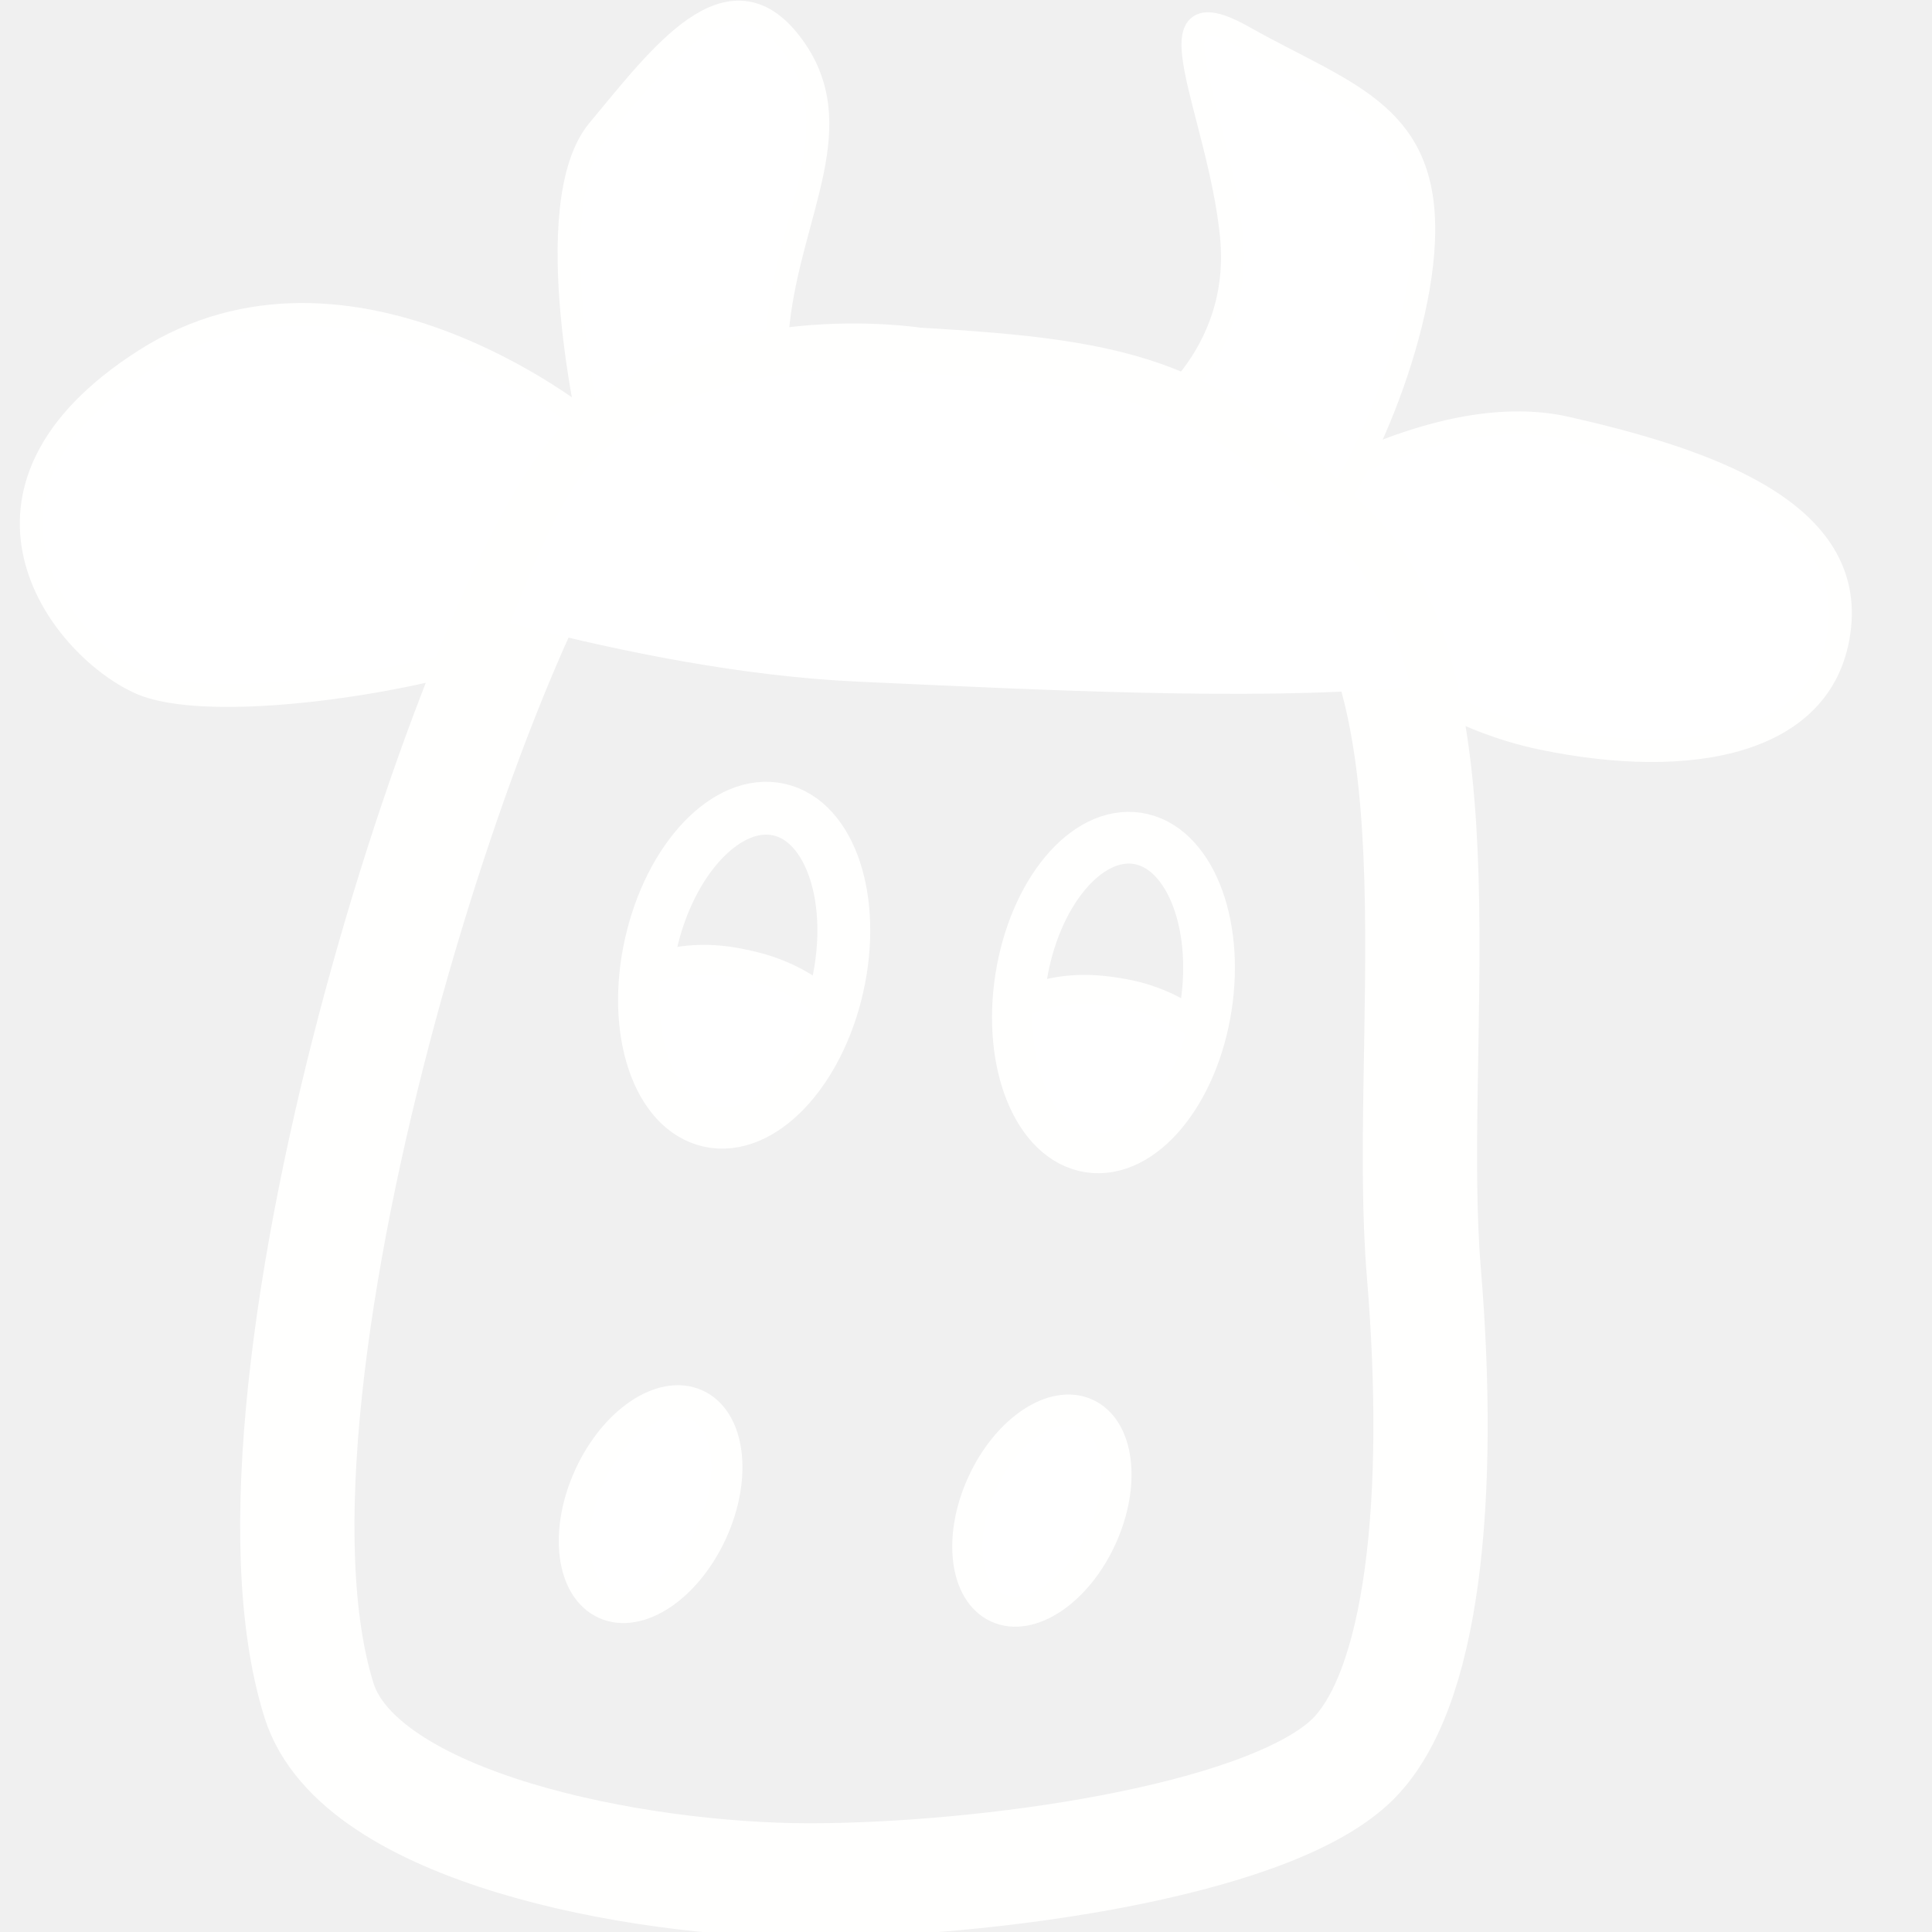
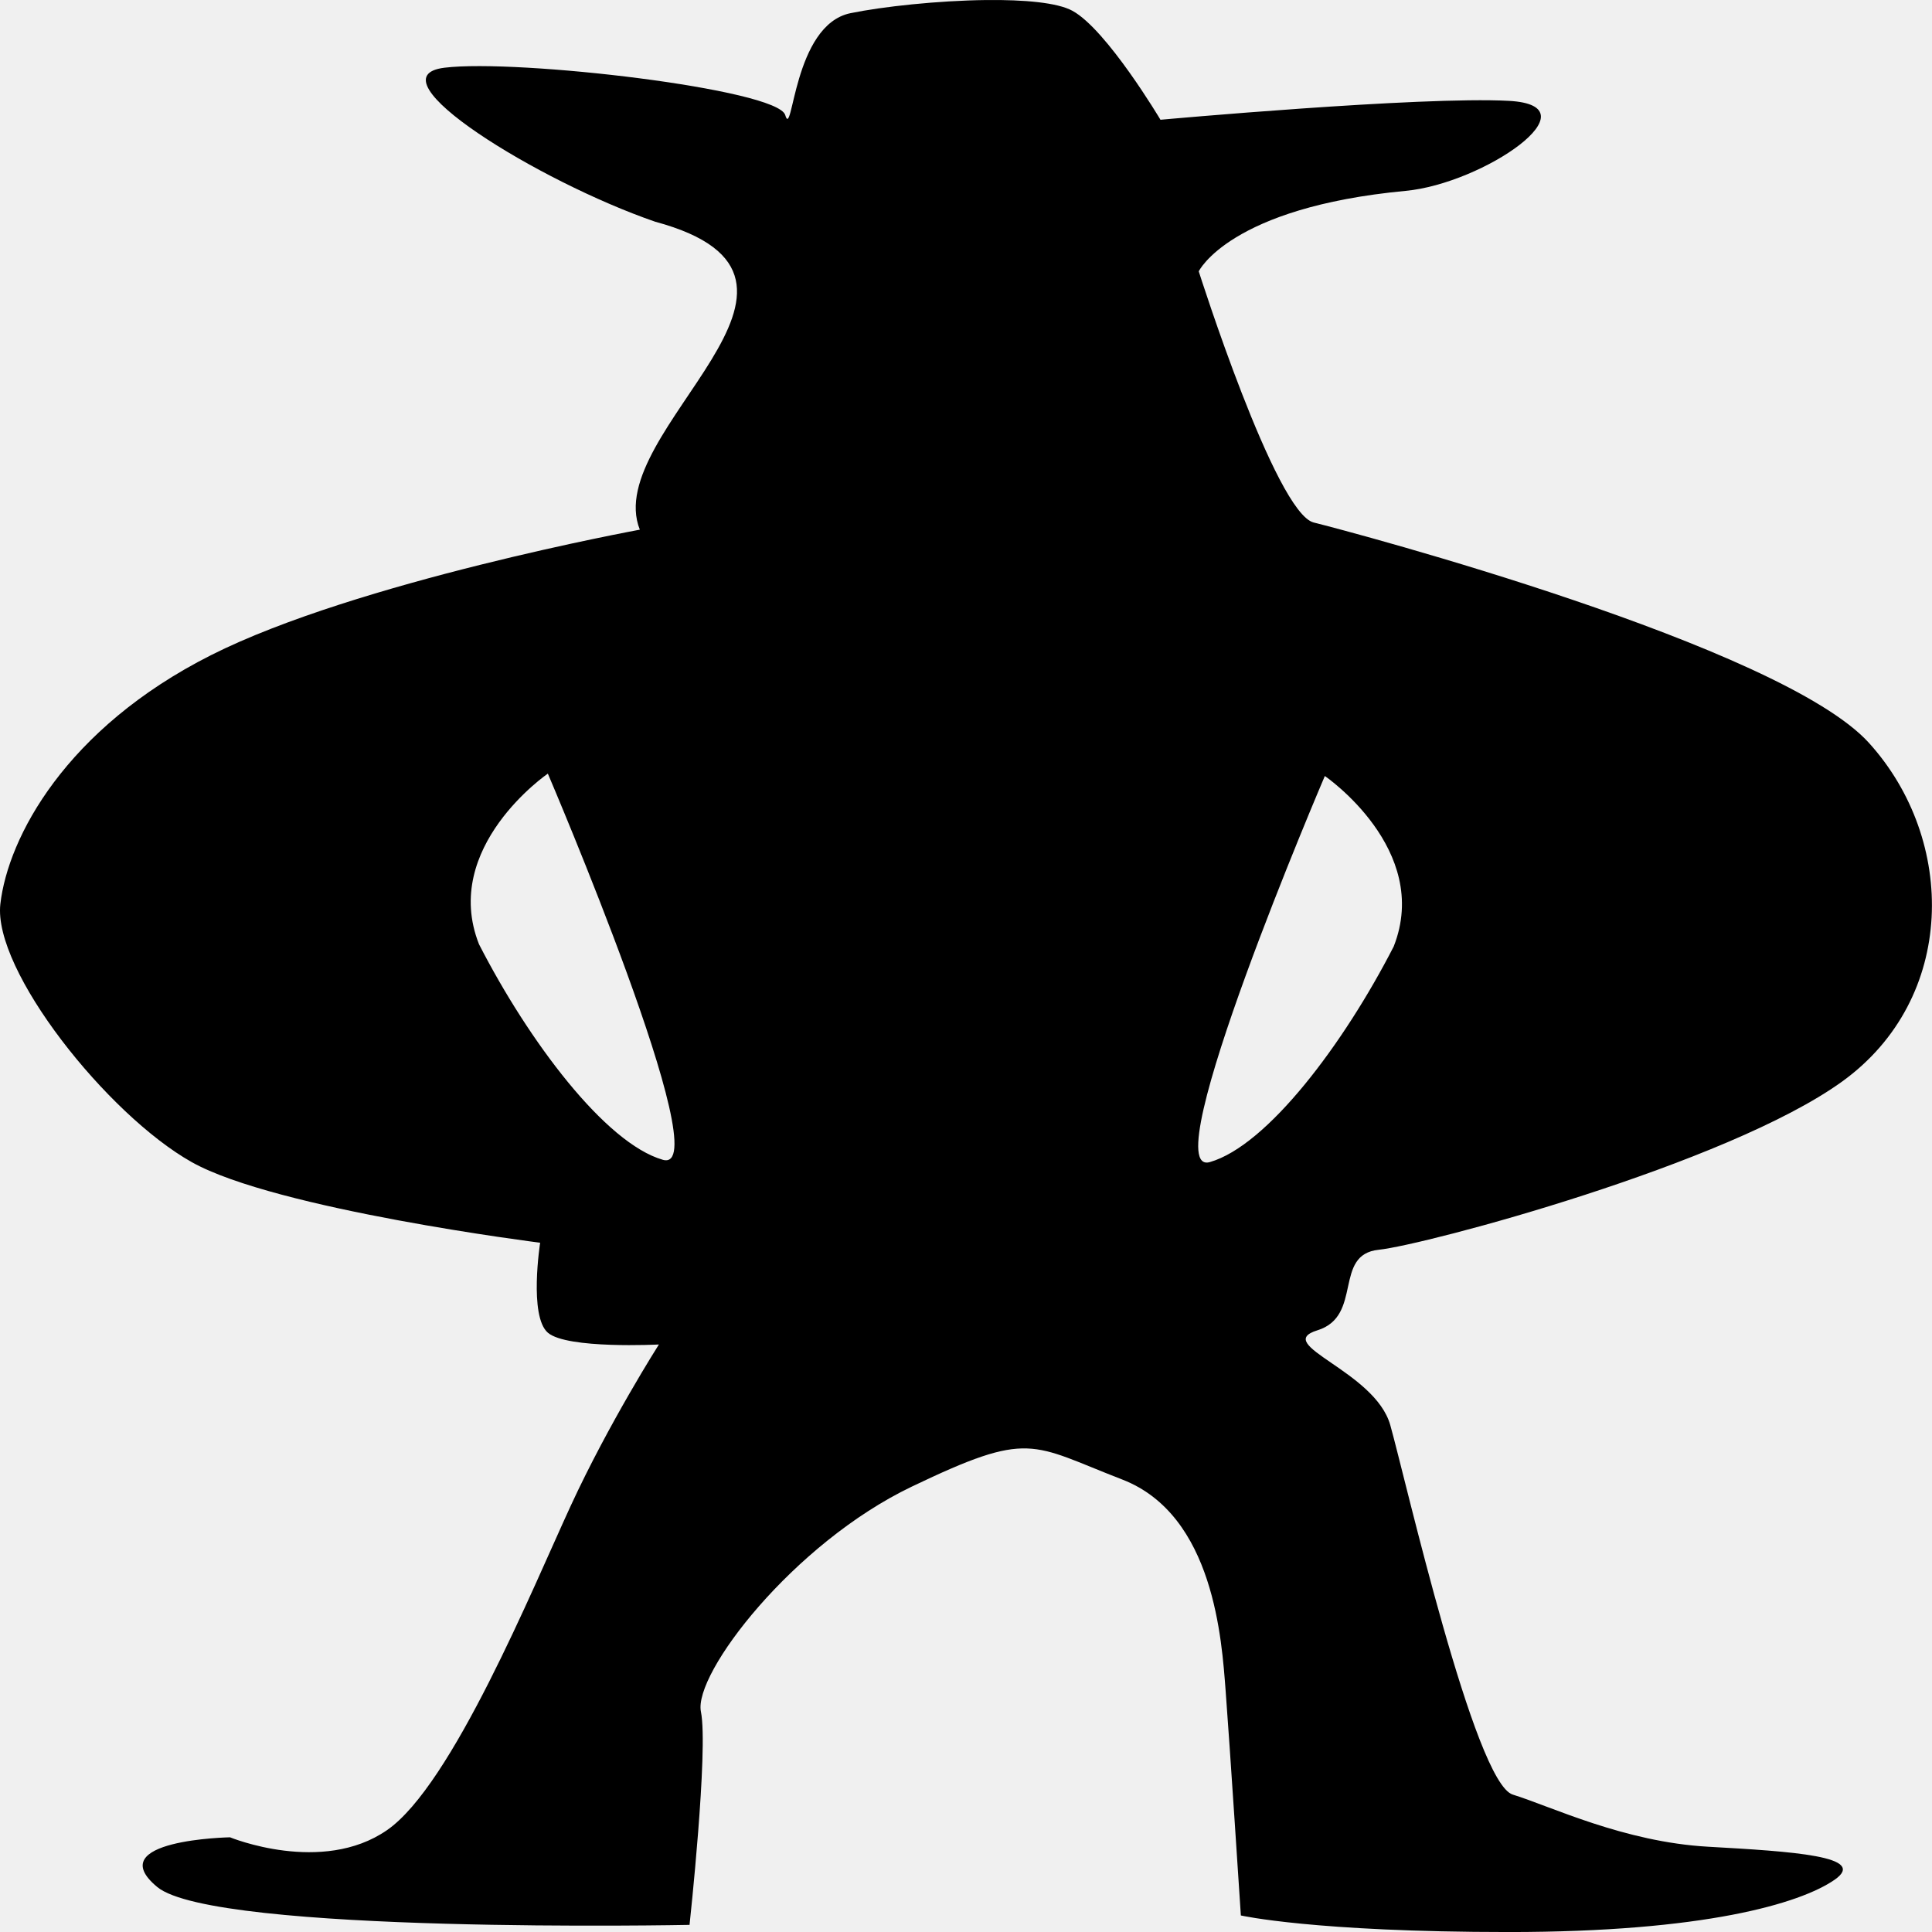
- <svg xmlns="http://www.w3.org/2000/svg" width="64px" height="64px" id="svg3832" version="1.1">
-   <defs id="defs3834" />
+ <svg xmlns="http://www.w3.org/2000/svg" width="64px" height="64px" id="svg3877" version="1.1">
+   <defs id="defs3879" />
  <g id="layer1">
-     <path style="fill:#ffffff;fill-opacity:1;stroke:#fffffe;stroke-width:0.757px;stroke-linecap:butt;stroke-linejoin:miter;stroke-opacity:1" d="m 19.409,13.973 c 0,0 -7.813,-6.374 -14.598,-2.056 C -1.974,16.235 1.932,21.375 4.605,22.609 7.278,23.842 16.53,22.198 18.792,20.553 c 2.262,-1.645 0.617,-6.579 0.617,-6.579 z" id="path2996" />
-     <path style="fill:#ffffff;fill-opacity:1;stroke:#fffffe;stroke-width:0.757px;stroke-linecap:butt;stroke-linejoin:miter;stroke-opacity:1" d="m 41.82,17.057 c 0,0 5.551,-3.906 10.075,-2.878 4.523,1.028 9.458,2.673 9.047,6.579 -0.411,3.906 -4.935,4.729 -9.869,3.701 -4.935,-1.028 -8.43,-5.14 -8.43,-5.14 z" id="path3000" />
-     <path style="fill:#ffffff;fill-opacity:1;stroke:#fffffe;stroke-width:0.757px;stroke-linecap:butt;stroke-linejoin:miter;stroke-opacity:1" d="m 19.614,14.59 c 0,0 -1.85,-7.813 0.206,-10.28 2.056,-2.467 4.318,-5.551 6.374,-2.878 2.056,2.673 0,5.551 -0.411,9.252 -0.411,3.701 -0.411,5.346 -0.411,5.346 z" id="path3002" />
-     <path style="fill:#ffffff;fill-opacity:1;stroke:#fffffe;stroke-width:0.757px;stroke-linecap:butt;stroke-linejoin:miter;stroke-opacity:1" d="m 37.913,13.973 c 0,0 3.29,-2.056 2.878,-6.168 -0.411,-4.112 -2.878,-8.43 0.411,-6.579 3.29,1.85 5.963,2.467 5.963,6.374 0,3.906 -2.673,9.458 -3.701,9.869 -1.028,0.411 -5.963,1.028 -5.963,1.028 z" id="path3004" />
-     <path style="fill:none;stroke:#fffffe;stroke-width:3.786;stroke-linecap:butt;stroke-linejoin:miter;stroke-miterlimit:4;stroke-opacity:1;stroke-dasharray:none" d="m 30.306,12.74 c 0,0 -6.374,-1.028 -10.28,2.673 -3.906,3.701 -12.748,30.43 -9.458,40.915 1.317,4.198 10.486,5.963 16.243,5.963 5.757,0 14.992,-1.252 17.888,-3.906 2.467,-2.262 3.084,-8.841 2.467,-16.243 C 46.549,34.739 48.605,22.814 44.081,18.291 39.558,13.768 37.502,13.151 30.306,12.74 z" id="path3006" />
-     <path style="fill:#ffffff;fill-opacity:1;stroke:#ffffff;stroke-width:0.757px;stroke-linecap:butt;stroke-linejoin:miter;stroke-opacity:1" d="m 28.078,12.62 c -2.211,0.024 -5.604,0.479 -8.046,2.792 -0.753,0.713 -1.662,2.521 -2.627,4.969 3.333,0.854 7.264,1.65 11.051,1.822 6.086,0.277 12.912,0.626 17.795,0.213 -0.457,-1.66 -1.146,-3.086 -2.177,-4.118 -4.523,-4.523 -6.576,-5.15 -13.772,-5.561 0,0 -0.898,-0.133 -2.224,-0.118 z" id="path3008" />
-     <path style="fill:none;stroke:#fffffe;stroke-width:1.8;stroke-miterlimit:4;stroke-opacity:1;stroke-dasharray:none" id="path3014" d="m 247.622,395.566 a 3.258,5.43 0 1 1 -6.516,0 3.258,5.43 0 1 1 6.516,0 z" transform="matrix(0.940415,0.1467971,-0.1467971,0.940415,-134.8507,-374.9888)" />
-     <path style="fill:#ffffff;fill-opacity:1;stroke:#fffffe;stroke-width:0.952px;stroke-linecap:butt;stroke-linejoin:miter;stroke-opacity:1" d="m 36.786,32.833 c -1.251,-0.178 -2.249,0.041 -3.047,0.427 -0.132,2.45 0.845,4.497 2.362,4.734 1.541,0.241 3.11,-1.471 3.711,-3.906 -0.595,-0.473 -1.293,-0.861 -2.148,-1.088 -0.298,-0.079 -0.602,-0.128 -0.877,-0.167 z" id="path3786" />
-     <path style="fill:#ffffff;fill-opacity:1;stroke:#fffffe;stroke-opacity:1" id="path3788" d="m 228.345,420.002 a 2.172,3.53 0 1 1 -4.344,0 2.172,3.53 0 1 1 4.344,0 z" transform="matrix(0.9339853,0.4276279,-0.4276279,0.9339853,-10.08528,-439.167)" />
-     <path transform="matrix(0.9116697,0.4174106,-0.4174106,0.9116697,3.631922,-427.2689)" d="m 228.345,420.002 a 2.172,3.53 0 1 1 -4.344,0 2.172,3.53 0 1 1 4.344,0 z" id="path3790" style="fill:#ffffff;fill-opacity:1;stroke:#fffffe;stroke-opacity:1" />
-     <path transform="matrix(0.9492281,0.2123844,-0.2123844,0.9492281,-123.2938,-395.4077)" d="m 247.622,395.566 a 3.258,5.43 0 1 1 -6.516,0 3.258,5.43 0 1 1 6.516,0 z" id="path3795" style="fill:none;stroke:#fffffe;stroke-width:1.8;stroke-miterlimit:4;stroke-opacity:1;stroke-dasharray:none" />
-     <path id="path3797" d="m 24.554,31.919 c -1.264,-0.265 -2.296,-0.108 -3.136,0.233 -0.298,2.49 0.562,4.642 2.093,4.985 1.556,0.348 3.269,-1.292 4.044,-3.736 -0.575,-0.523 -1.261,-0.964 -2.118,-1.253 -0.299,-0.101 -0.606,-0.171 -0.883,-0.229 z" style="fill:#ffffff;fill-opacity:1;stroke:#fffffe;stroke-width:0.973px;stroke-linecap:butt;stroke-linejoin:miter;stroke-opacity:1" />
+     <path style="fill:#000000;fill-opacity:1;stroke:none" d="M 32.677,0.001 C 31.075,0.019 29.241,0.217 28.171,0.437 26.268,0.83 26.265,4.675 26.012,3.812 25.758,2.949 17.14,1.947 14.724,2.243 c -2.495,0.305 3.12,3.772 6.978,5.101 6.954,1.877 -1.816,6.923 -0.507,10.202 0,0 -9.387,1.725 -14.207,4.158 -4.82,2.433 -6.722,6.042 -6.976,8.24 -0.254,2.197 3.547,6.983 6.338,8.552 2.791,1.569 11.543,2.671 11.543,2.671 0,0 -0.379,2.431 0.255,2.98 0.634,0.549 3.679,0.391 3.679,0.391 0,0 -1.651,2.592 -2.919,5.339 -1.268,2.747 -3.931,9.258 -6.088,10.749 -2.156,1.491 -5.2,0.237 -5.2,0.237 0,0 -4.311,0.078 -2.409,1.648 1.903,1.569 17.631,1.253 17.631,1.253 0,0 0.631,-5.807 0.377,-7.062 -0.254,-1.256 3.049,-5.57 6.981,-7.454 3.932,-1.883 3.931,-1.414 6.976,-0.237 3.044,1.177 3.297,5.339 3.424,6.987 0.127,1.648 0.505,7.454 0.505,7.454 0,0 2.41,0.549 8.879,0.549 6.469,0 9.641,-0.942 10.783,-1.727 1.142,-0.785 -1.394,-0.942 -4.184,-1.099 -2.791,-0.157 -5.202,-1.335 -6.471,-1.727 -1.268,-0.392 -3.549,-10.435 -4.057,-12.239 -0.507,-1.805 -3.936,-2.671 -2.414,-3.141 1.522,-0.471 0.509,-2.511 2.031,-2.668 1.522,-0.157 11.545,-2.826 15.35,-5.572 3.805,-2.747 3.805,-8.002 0.888,-11.22 -2.917,-3.217 -17.123,-6.985 -18.391,-7.299 -1.268,-0.314 -3.809,-8.32 -3.809,-8.32 0,0 1.016,-2.117 6.851,-2.666 2.585,-0.243 6.341,-2.825 3.423,-2.982 -2.917,-0.157 -11.542,0.626 -11.542,0.626 0,0 -1.772,-2.981 -2.914,-3.608 C 35.03,0.084 33.923,-0.012 32.677,0.001 z M 18.148,25.627 c 0,0 5.71,13.342 3.807,12.792 -1.903,-0.549 -4.439,-3.924 -6.088,-7.141 -1.268,-3.217 2.281,-5.651 2.281,-5.651 z m 25.739,0.079 c 0,0 3.549,2.43 2.281,5.648 -1.649,3.217 -4.185,6.592 -6.088,7.141 -1.903,0.549 3.807,-12.789 3.807,-12.789 z" id="path2996" />
  </g>
</svg>
